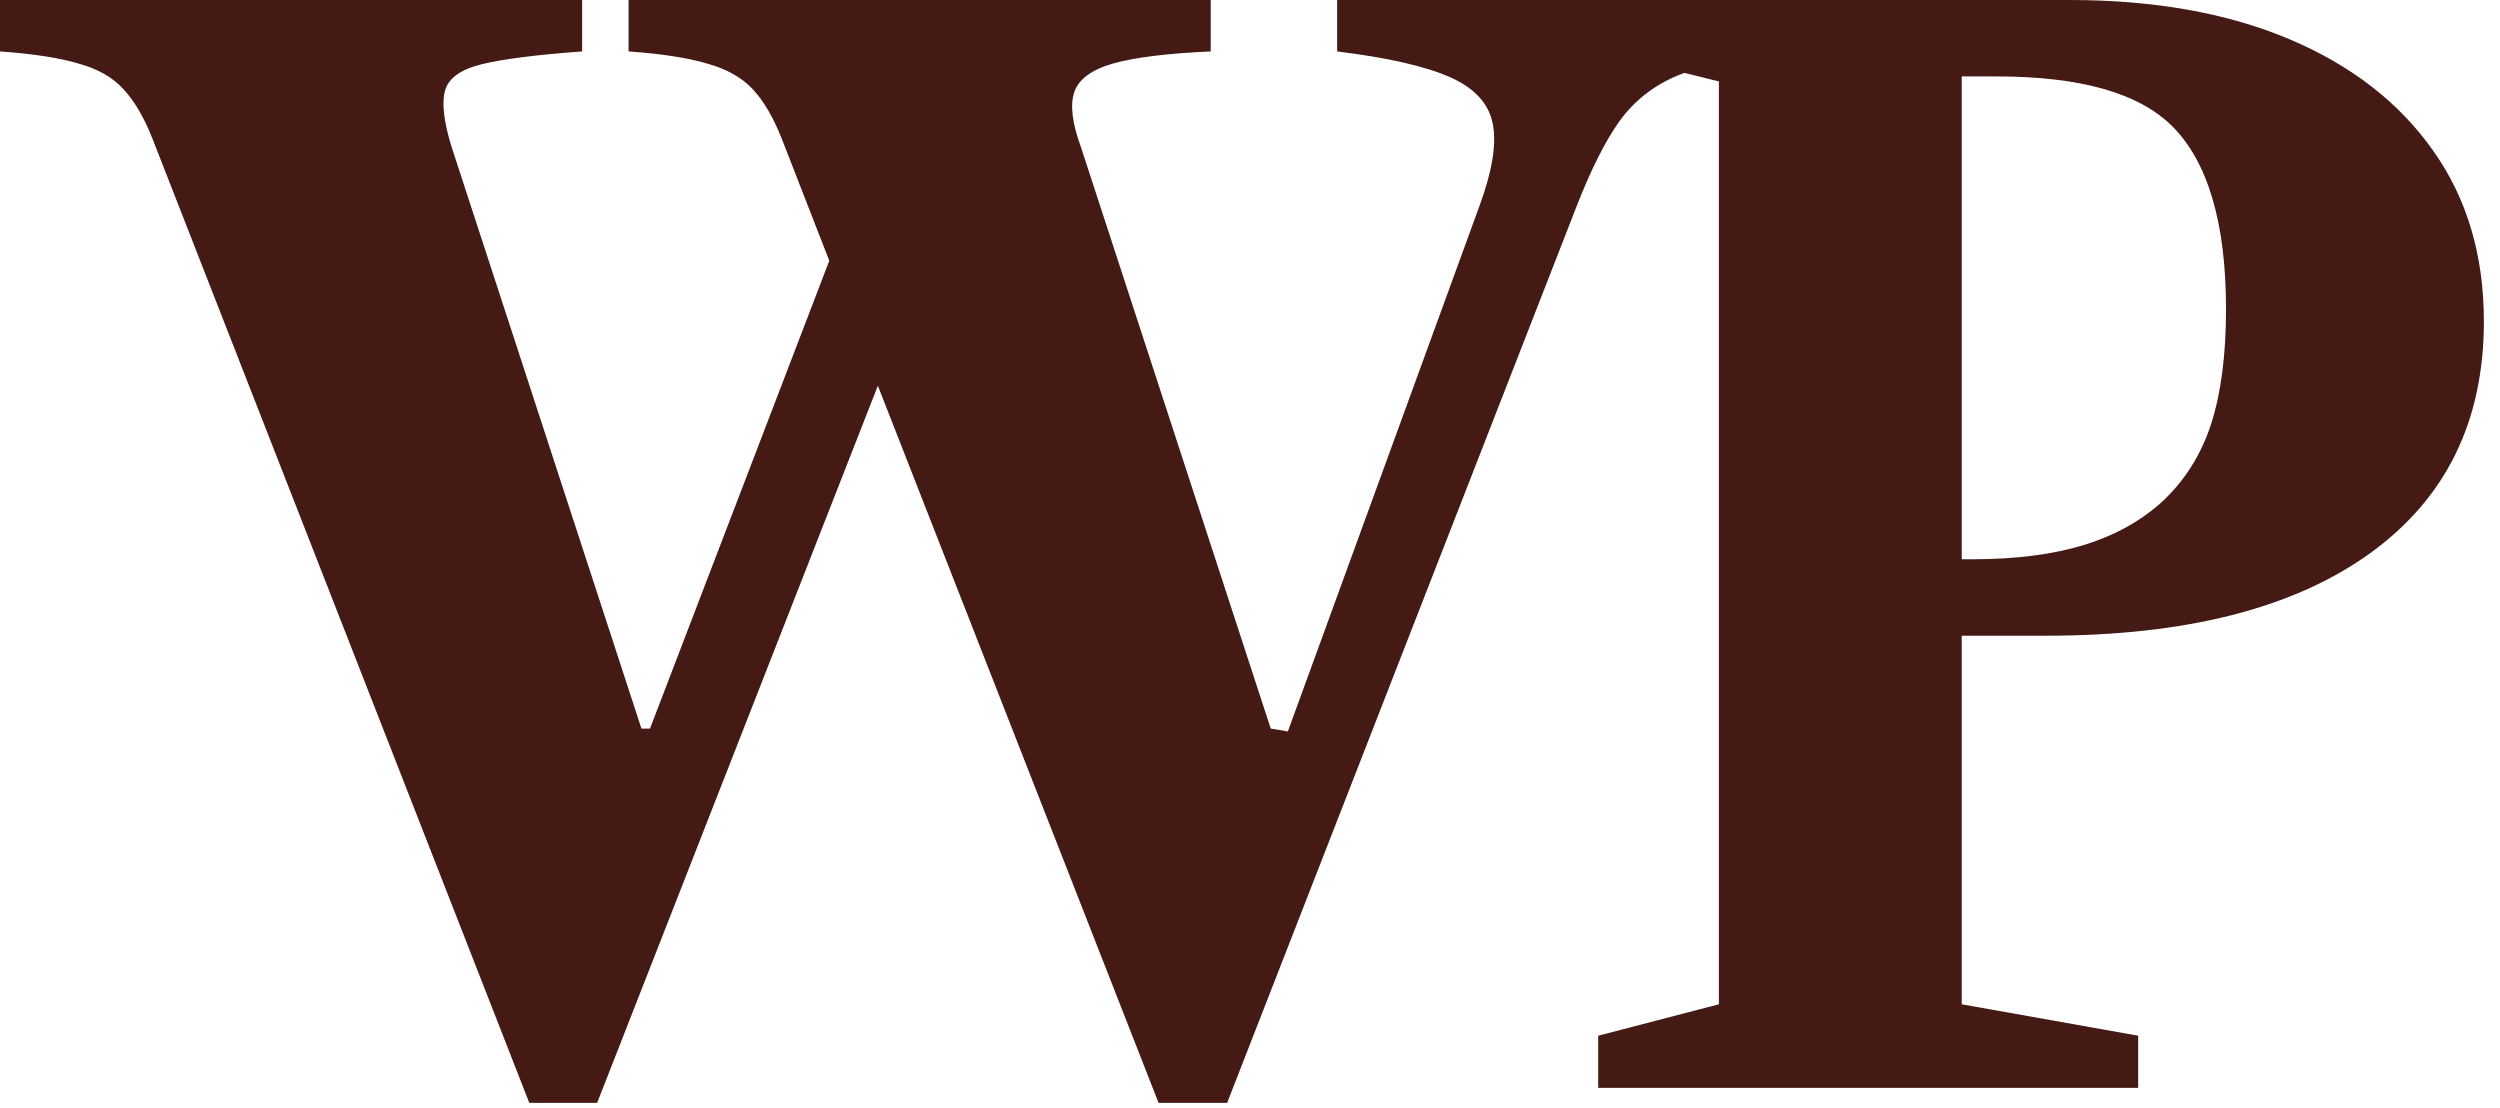
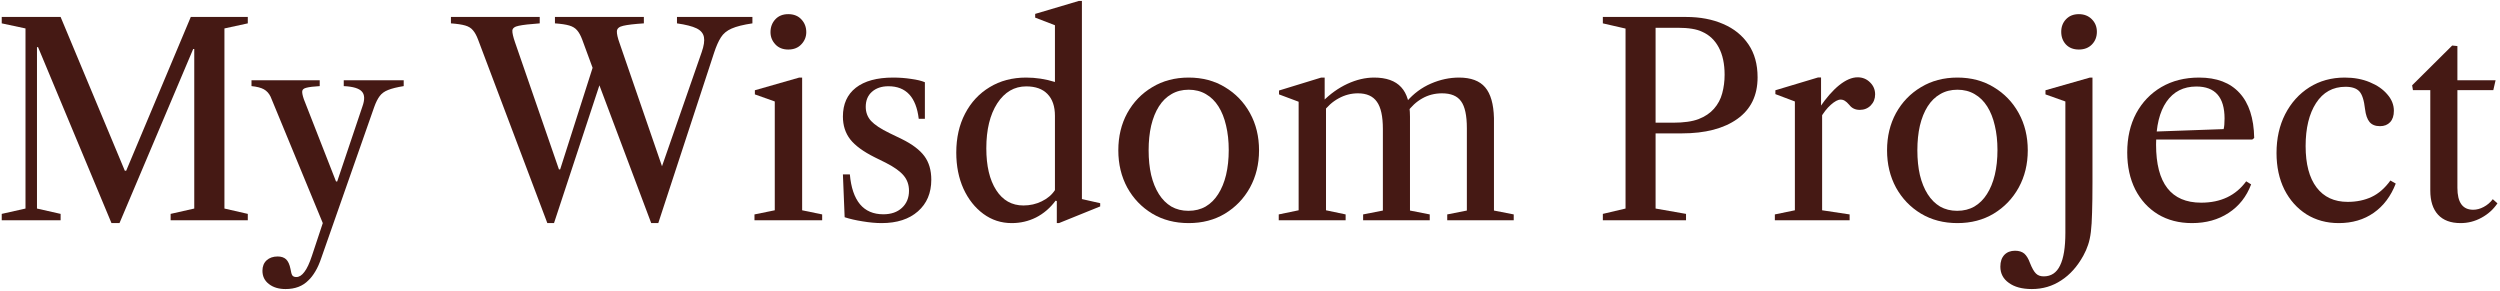
- <svg xmlns="http://www.w3.org/2000/svg" width="140" height="62" viewBox="0 0 140 62" fill="none">
-   <path d="M89.498 60.92V58L96.257 56.24V4.56L89.498 2.88V0H115.897C120.644 0 124.751 0.733 128.217 2.2C131.684 3.667 134.364 5.747 136.257 8.44C138.151 11.107 139.097 14.293 139.097 18C139.097 23.6 136.964 27.933 132.698 31C128.431 34.067 122.391 35.6 114.577 35.6H109.857V56.24L119.737 58V60.92H89.498ZM109.857 31.32H110.417C112.871 31.32 114.964 31.053 116.698 30.52C118.431 29.987 119.897 29.173 121.097 28.08C122.351 26.907 123.257 25.467 123.817 23.76C124.377 22.027 124.657 19.88 124.657 17.32C124.657 14.893 124.404 12.827 123.897 11.12C123.391 9.413 122.644 8.067 121.657 7.08C119.791 5.213 116.511 4.28 111.817 4.28H109.857V31.32Z" fill="#451914" />
-   <path d="M29.64 61.76L8.52 7.72C8.04 6.52 7.493 5.6 6.88 4.96C6.293 4.32 5.467 3.853 4.4 3.56C3.333 3.24 1.867 3.013 0 2.88V0H32.6V2.88C30.04 3.067 28.16 3.307 26.96 3.6C25.787 3.893 25.107 4.387 24.92 5.08C24.733 5.773 24.853 6.813 25.28 8.2L35.92 40.8H36.4L46.44 14.6L43.76 7.72C43.28 6.52 42.733 5.6 42.12 4.96C41.507 4.32 40.667 3.853 39.6 3.56C38.533 3.24 37.067 3.013 35.2 2.88V0H67.8V2.88C65.373 2.987 63.547 3.213 62.32 3.56C61.12 3.907 60.4 4.44 60.16 5.16C59.92 5.88 60.04 6.893 60.52 8.2L71.16 40.8L72.12 40.96L82.84 11.56C83.56 9.613 83.813 8.08 83.6 6.96C83.387 5.813 82.587 4.933 81.2 4.32C79.813 3.707 77.707 3.227 74.88 2.88V0H99.36V2.88C97.067 3.227 95.253 3.68 93.92 4.24C92.587 4.8 91.507 5.653 90.68 6.8C89.88 7.92 89.067 9.547 88.24 11.68L68.72 61.76H64.88L49.16 21.6L33.44 61.76H29.64Z" fill="#451914" />
+ <svg xmlns="http://www.w3.org/2000/svg" width="749" height="87" viewBox="0 0 749 87" fill="none">
+   <path d="M737.196 66.84C734.236 66.84 731.982 66 730.436 64.32C728.889 62.64 728.116 60.226 728.116 57.08V27H722.916L722.676 25.56L734.676 13.64L736.236 13.8V24.04H747.676L746.996 27H736.236V56.28C736.236 60.653 737.809 62.84 740.956 62.84C742.022 62.84 743.076 62.56 744.116 62C745.182 61.44 746.089 60.666 746.836 59.68L748.236 60.92C747.009 62.733 745.409 64.173 743.436 65.24C741.489 66.306 739.409 66.84 737.196 66.84Z" fill="#451914" />
+   <path d="M700.685 66.84C697.058 66.84 693.832 65.96 691.005 64.2C688.205 62.414 686.005 59.947 684.405 56.8C682.832 53.627 682.045 49.974 682.045 45.84C682.045 41.467 682.912 37.587 684.645 34.2C686.405 30.787 688.818 28.107 691.885 26.16C694.978 24.214 698.512 23.24 702.485 23.24C705.285 23.24 707.792 23.707 710.005 24.64C712.218 25.547 713.965 26.76 715.245 28.28C716.552 29.774 717.205 31.414 717.205 33.2C717.205 34.667 716.832 35.8 716.085 36.6C715.338 37.4 714.325 37.8 713.045 37.8C711.658 37.8 710.618 37.387 709.925 36.56C709.232 35.734 708.778 34.44 708.565 32.68C708.272 30.04 707.698 28.267 706.845 27.36C705.992 26.454 704.618 26 702.725 26C698.938 26 695.992 27.627 693.885 30.88C691.805 34.107 690.765 38.4 690.765 43.76C690.765 49.147 691.858 53.28 694.045 56.16C696.232 59.04 699.338 60.48 703.365 60.48C706.032 60.48 708.418 59.987 710.525 59C712.632 58.014 714.512 56.374 716.165 54.08L717.765 55C716.298 58.787 714.098 61.707 711.165 63.76C708.232 65.814 704.738 66.84 700.685 66.84Z" fill="#451914" />
+   <path d="M656.718 66.84C652.852 66.84 649.452 65.96 646.518 64.2C643.612 62.414 641.345 59.934 639.718 56.76C638.118 53.56 637.318 49.867 637.318 45.68C637.318 41.227 638.212 37.32 639.998 33.96C641.812 30.6 644.332 27.974 647.558 26.08C650.812 24.187 654.572 23.24 658.838 23.24C664.118 23.24 668.158 24.774 670.958 27.84C673.785 30.907 675.252 35.4 675.358 41.32L674.798 41.8H643.798V39.48L666.198 38.68C666.385 37.987 666.478 36.934 666.478 35.52C666.478 29.12 663.665 25.92 658.038 25.92C654.172 25.92 651.185 27.44 649.078 30.48C646.998 33.494 645.958 37.774 645.958 43.32C645.958 54.92 650.465 60.72 659.478 60.72C665.345 60.72 669.838 58.587 672.958 54.32L674.438 55.24C673.052 58.92 670.798 61.774 667.678 63.8C664.585 65.827 660.932 66.84 656.718 66.84Z" fill="#451914" />
+   <path d="M608.745 86.6C605.838 86.6 603.545 85.987 601.865 84.76C600.158 83.56 599.305 81.934 599.305 79.88C599.305 78.387 599.705 77.214 600.505 76.36C601.305 75.534 602.371 75.12 603.705 75.12C604.878 75.12 605.811 75.414 606.505 76C607.171 76.614 607.731 77.547 608.185 78.8C608.798 80.347 609.398 81.4 609.985 81.96C610.545 82.52 611.318 82.8 612.305 82.8C614.518 82.8 616.145 81.72 617.185 79.56C618.251 77.427 618.785 74.16 618.785 69.76V30.4L612.825 28.28V27.04L626.145 23.24H626.905V54.64C626.905 58.294 626.865 61.307 626.785 63.68C626.731 66.027 626.611 67.96 626.425 69.48C626.238 71 625.958 72.294 625.585 73.36C625.238 74.427 624.771 75.494 624.185 76.56C622.398 79.814 620.185 82.294 617.545 84C614.931 85.734 611.998 86.6 608.745 86.6ZM622.825 14.84C621.198 14.84 619.905 14.334 618.945 13.32C618.011 12.307 617.545 11.04 617.545 9.52C617.545 8.027 618.025 6.774 618.985 5.76C619.945 4.747 621.225 4.24 622.825 4.24C624.398 4.24 625.691 4.747 626.705 5.76C627.718 6.774 628.225 8.027 628.225 9.52C628.225 11.04 627.731 12.307 626.745 13.32C625.758 14.334 624.451 14.84 622.825 14.84Z" fill="#451914" />
+   <path d="M586.441 66.84C582.335 66.84 578.695 65.894 575.521 64C572.348 62.08 569.855 59.48 568.041 56.2C566.255 52.894 565.361 49.174 565.361 45.04C565.361 40.88 566.255 37.16 568.041 33.88C569.855 30.6 572.348 28.014 575.521 26.12C578.695 24.2 582.335 23.24 586.441 23.24C590.548 23.24 594.175 24.2 597.321 26.12C600.495 28.014 602.988 30.6 604.801 33.88C606.615 37.16 607.521 40.88 607.521 45.04C607.521 49.174 606.615 52.894 604.801 56.2C602.988 59.48 600.495 62.08 597.321 64C594.175 65.894 590.548 66.84 586.441 66.84ZM586.361 63.16C588.308 63.16 590.028 62.734 591.521 61.88C593.015 61 594.268 59.76 595.281 58.16C596.321 56.534 597.108 54.614 597.641 52.4C598.175 50.16 598.441 47.68 598.441 44.96C598.441 42.267 598.175 39.814 597.641 37.6C597.135 35.387 596.375 33.48 595.361 31.88C594.348 30.28 593.095 29.054 591.601 28.2C590.108 27.32 588.388 26.88 586.441 26.88C584.495 26.88 582.775 27.32 581.281 28.2C579.788 29.054 578.535 30.28 577.521 31.88C576.508 33.48 575.735 35.4 575.201 37.64C574.695 39.854 574.441 42.32 574.441 45.04C574.441 47.76 574.695 50.227 575.201 52.44C575.735 54.654 576.508 56.56 577.521 58.16C578.535 59.76 579.775 61 581.241 61.88C582.735 62.734 584.441 63.16 586.361 63.16Z" fill="#451914" />
+   <path d="M531.746 66V64.24L537.746 63V30.4L531.906 28.2V27.04L544.706 23.2H545.586V31.84L545.906 32.24V63L554.146 64.24V66H531.746ZM545.306 35.52L545.146 32.24C547.119 29.334 549.079 27.093 551.026 25.52C552.999 23.947 554.839 23.16 556.546 23.16C558.013 23.16 559.253 23.667 560.266 24.68C561.279 25.667 561.786 26.867 561.786 28.28C561.786 29.587 561.346 30.694 560.466 31.6C559.586 32.48 558.493 32.92 557.186 32.92C555.853 32.92 554.813 32.427 554.066 31.44C553.533 30.827 553.079 30.413 552.706 30.2C552.333 29.96 551.906 29.84 551.426 29.84C550.653 29.84 549.679 30.36 548.506 31.4C547.359 32.413 546.293 33.787 545.306 35.52Z" fill="#451914" />
+   <path d="M480.213 66V64.08L487.013 62.48V8.56L480.213 7V5.08H505.133C509.346 5.08 513.066 5.787 516.293 7.2C519.52 8.587 522.04 10.627 523.853 13.32C525.666 15.987 526.573 19.267 526.573 23.16C526.573 28.6 524.546 32.76 520.493 35.64C516.44 38.52 510.906 39.96 503.893 39.96H496.013V62.48L505.133 64.08V66H480.213ZM496.013 36.76H501.253C504.453 36.76 507 36.4 508.893 35.68C510.813 34.933 512.346 33.907 513.493 32.6C514.693 31.24 515.52 29.693 515.973 27.96C516.453 26.2 516.693 24.347 516.693 22.4C516.693 19.12 516.106 16.387 514.933 14.2C513.76 12.013 512.106 10.453 509.973 9.52C508.346 8.72 505.893 8.32 502.613 8.32H496.013V36.76Z" fill="#451914" />
+   <path d="M383.111 66V64.24L389.071 63V30.48L383.191 28.28V27.12L395.831 23.24H396.871V30.16L397.271 30.56V63L403.151 64.24V66H383.111ZM408.391 66V64.24L414.311 63.08V38.64C414.311 34.854 413.711 32.134 412.511 30.48C411.338 28.8 409.445 27.96 406.831 27.96C404.805 27.96 402.871 28.467 401.031 29.48C399.218 30.467 397.631 31.894 396.271 33.76V30.4C398.511 28.134 400.978 26.374 403.671 25.12C406.391 23.867 409.058 23.24 411.671 23.24C415.325 23.24 418.031 24.2 419.791 26.12C421.551 28.014 422.431 30.974 422.431 35V63.08L428.351 64.24V66H408.391ZM433.591 66V64.24L439.471 63.08V38.4C439.471 34.614 438.898 31.934 437.751 30.36C436.631 28.76 434.725 27.96 432.031 27.96C429.871 27.96 427.898 28.467 426.111 29.48C424.351 30.467 422.805 31.894 421.471 33.76V30.4C423.525 28.027 425.938 26.24 428.711 25.04C431.485 23.84 434.285 23.24 437.111 23.24C440.685 23.24 443.298 24.214 444.951 26.16C446.605 28.107 447.485 31.174 447.591 35.36V63.08L453.511 64.24V66H433.591Z" fill="#451914" />
+   <path d="M356.129 66.84C352.022 66.84 348.382 65.894 345.209 64C342.035 62.08 339.542 59.48 337.729 56.2C335.942 52.894 335.049 49.174 335.049 45.04C335.049 40.88 335.942 37.16 337.729 33.88C339.542 30.6 342.035 28.014 345.209 26.12C348.382 24.2 352.022 23.24 356.129 23.24C360.235 23.24 363.862 24.2 367.009 26.12C370.182 28.014 372.675 30.6 374.489 33.88C376.302 37.16 377.209 40.88 377.209 45.04C377.209 49.174 376.302 52.894 374.489 56.2C372.675 59.48 370.182 62.08 367.009 64C363.862 65.894 360.235 66.84 356.129 66.84ZM356.049 63.16C357.995 63.16 359.715 62.734 361.209 61.88C362.702 61 363.956 59.76 364.969 58.16C366.009 56.534 366.795 54.614 367.329 52.4C367.862 50.16 368.129 47.68 368.129 44.96C368.129 42.267 367.862 39.814 367.329 37.6C366.822 35.387 366.062 33.48 365.049 31.88C364.035 30.28 362.782 29.054 361.289 28.2C359.795 27.32 358.075 26.88 356.129 26.88C354.182 26.88 352.462 27.32 350.969 28.2C349.476 29.054 348.222 30.28 347.209 31.88C346.195 33.48 345.422 35.4 344.889 37.64C344.382 39.854 344.129 42.32 344.129 45.04C344.129 47.76 344.382 50.227 344.889 52.44C345.422 54.654 346.195 56.56 347.209 58.16C348.222 59.76 349.462 61 350.929 61.88C352.422 62.734 354.129 63.16 356.049 63.16Z" fill="#451914" />
+   <path d="M303.1 66.84C299.953 66.84 297.127 65.92 294.62 64.08C292.113 62.24 290.127 59.734 288.66 56.56C287.22 53.36 286.5 49.747 286.5 45.72C286.5 41.294 287.38 37.4 289.14 34.04C290.9 30.654 293.353 28.014 296.5 26.12C299.647 24.2 303.287 23.24 307.42 23.24C310.353 23.24 313.233 23.68 316.06 24.56V7.56L310.14 5.28V4.16L323.22 0.28H324.14V59.64L329.62 60.88V61.84L317.26 66.84H316.62V60.24L316.26 60.12C314.607 62.334 312.647 64.014 310.38 65.16C308.14 66.28 305.713 66.84 303.1 66.84ZM306.62 61.56C308.593 61.56 310.42 61.147 312.1 60.32C313.807 59.494 315.127 58.374 316.06 56.96V34.72C316.06 31.867 315.313 29.68 313.82 28.16C312.353 26.64 310.233 25.88 307.46 25.88C303.887 25.88 300.993 27.574 298.78 30.96C296.593 34.347 295.5 38.84 295.5 44.44C295.5 49.72 296.487 53.894 298.46 56.96C300.433 60.027 303.153 61.56 306.62 61.56Z" fill="#451914" />
+   <path d="M264.135 66.84C262.428 66.84 260.535 66.667 258.455 66.32C256.402 66 254.602 65.587 253.055 65.08L252.535 52.24H254.615C254.962 56.187 255.975 59.174 257.655 61.2C259.335 63.2 261.669 64.2 264.655 64.2C266.975 64.2 268.828 63.56 270.215 62.28C271.628 60.974 272.335 59.267 272.335 57.16C272.335 55.4 271.815 53.894 270.775 52.64C269.735 51.36 267.935 50.067 265.375 48.76L262.055 47.12C258.642 45.414 256.202 43.627 254.735 41.76C253.268 39.867 252.535 37.587 252.535 34.92C252.535 31.187 253.828 28.307 256.415 26.28C259.028 24.254 262.748 23.24 267.575 23.24C269.442 23.24 271.242 23.374 272.975 23.64C274.735 23.88 276.109 24.214 277.095 24.64V35.6H275.255C274.482 29.094 271.455 25.84 266.175 25.84C264.122 25.84 262.468 26.4 261.215 27.52C259.988 28.614 259.375 30.107 259.375 32C259.375 33.654 259.908 35.067 260.975 36.24C262.068 37.414 263.908 38.627 266.495 39.88L270.135 41.64C273.282 43.187 275.548 44.894 276.935 46.76C278.322 48.627 279.015 50.987 279.015 53.84C279.015 57.814 277.682 60.974 275.015 63.32C272.348 65.667 268.722 66.84 264.135 66.84Z" fill="#451914" />
+   <path d="M226.041 66V64.24L232.121 63V30.4L226.161 28.28V27.04L239.441 23.24H240.321V63L246.321 64.24V66H226.041ZM236.161 14.84C234.534 14.84 233.241 14.32 232.281 13.28C231.321 12.24 230.841 11.027 230.841 9.64C230.841 8.12 231.321 6.84 232.281 5.8C233.241 4.76 234.534 4.24 236.161 4.24C237.814 4.24 239.121 4.76 240.081 5.8C241.068 6.84 241.561 8.12 241.561 9.64C241.561 11.027 241.068 12.24 240.081 13.28C239.121 14.32 237.814 14.84 236.161 14.84Z" fill="#451914" />
+   <path d="M163.982 66.84L143.222 11.84C142.768 10.64 142.262 9.72 141.702 9.08C141.168 8.413 140.395 7.933 139.382 7.64C138.368 7.347 136.942 7.133 135.102 7V5.08H161.702V7C158.742 7.213 156.648 7.453 155.422 7.72C154.195 7.96 153.555 8.44 153.502 9.16C153.475 9.88 153.742 11.053 154.302 12.68L167.462 50.76H167.822L177.542 20.32L174.422 11.84C173.968 10.64 173.462 9.72 172.902 9.08C172.342 8.413 171.555 7.933 170.542 7.64C169.555 7.347 168.128 7.133 166.262 7V5.08H192.902V7C190.048 7.187 187.995 7.427 186.742 7.72C185.515 7.987 184.875 8.52 184.822 9.32C184.768 10.093 185.048 11.333 185.662 13.04L198.662 50.76L198.102 50.48L210.222 15.64C210.888 13.747 211.115 12.24 210.902 11.12C210.688 9.973 209.942 9.093 208.662 8.48C207.382 7.867 205.435 7.373 202.822 7V5.08H225.422V7C222.702 7.4 220.622 7.92 219.182 8.56C217.768 9.173 216.702 10.053 215.982 11.2C215.262 12.32 214.582 13.853 213.942 15.8L197.222 66.84H195.102L179.582 25.56L165.982 66.84H163.982Z" fill="#451914" />
+   <path d="M85.548 86.6C83.494 86.6 81.828 86.093 80.548 85.08C79.268 84.093 78.628 82.773 78.628 81.12C78.628 79.813 79.041 78.773 79.868 78C80.721 77.227 81.828 76.84 83.188 76.84C84.254 76.84 85.094 77.12 85.708 77.68C86.321 78.267 86.761 79.227 87.028 80.56C87.188 81.573 87.374 82.227 87.588 82.52C87.828 82.84 88.228 83 88.788 83C89.641 83 90.441 82.493 91.188 81.48C91.961 80.493 92.721 78.867 93.468 76.6L96.708 66.84L81.068 28.96C80.588 27.973 79.921 27.24 79.068 26.76C78.214 26.28 76.974 25.96 75.348 25.8V24.04H95.788V25.8C93.948 25.907 92.628 26.067 91.828 26.28C91.028 26.467 90.601 26.813 90.548 27.32C90.494 27.827 90.654 28.627 91.028 29.72L100.668 54.36H101.028L108.548 32C109.321 29.893 109.281 28.373 108.428 27.44C107.601 26.48 105.788 25.933 102.988 25.8V24.04H120.948V25.8C118.948 26.12 117.388 26.507 116.268 26.96C115.174 27.387 114.334 28 113.748 28.8C113.161 29.573 112.614 30.667 112.108 32.08L96.308 77.16C95.748 78.84 95.134 80.227 94.468 81.32C93.801 82.44 93.121 83.32 92.428 83.96C90.721 85.72 88.428 86.6 85.548 86.6Z" fill="#451914" />
+   <path d="M33.4 66.84L11.399 14.12H11.079V62.48L18.16 64.08V66H0.52V64.08L7.64 62.48V8.52L0.52 7V5.08H18.16L37.4 51.16H37.8L57.16 5.08H74.24V7L67.24 8.52V62.48L74.24 64.08V66H51.12V64.08L58.2 62.48V14.68H57.88L35.8 66.84H33.4Z" fill="#451914" />
</svg>
